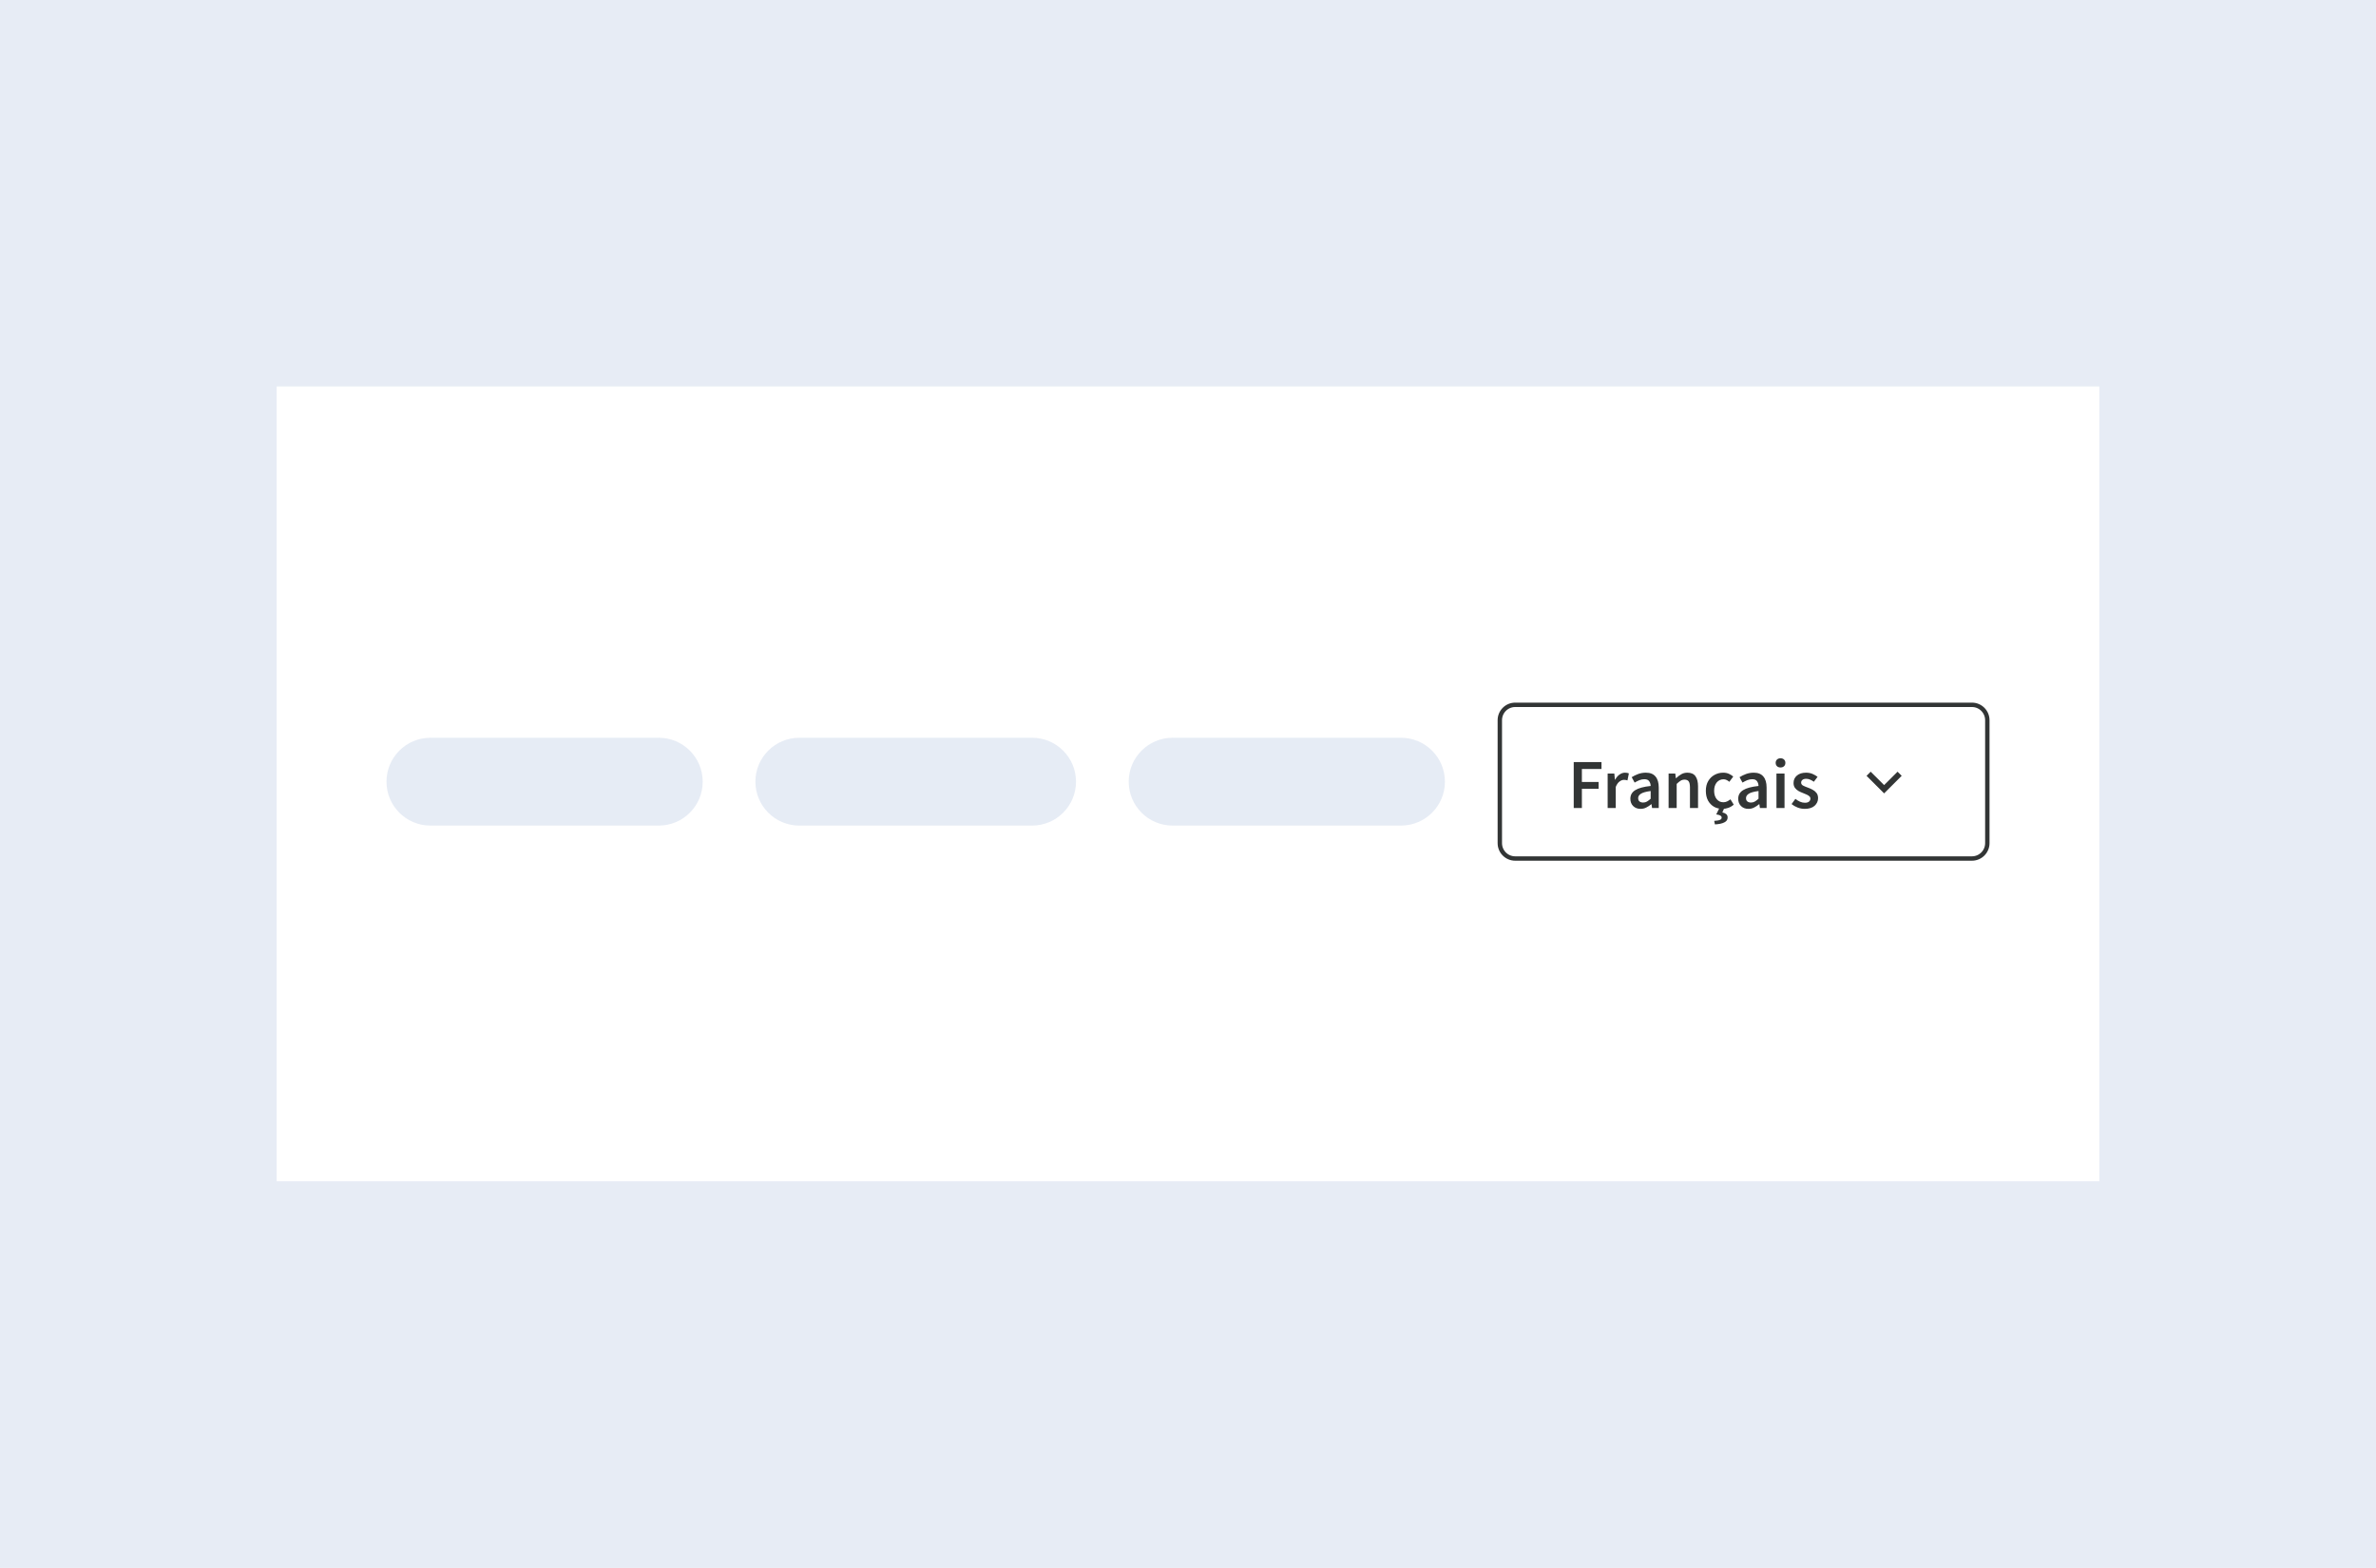
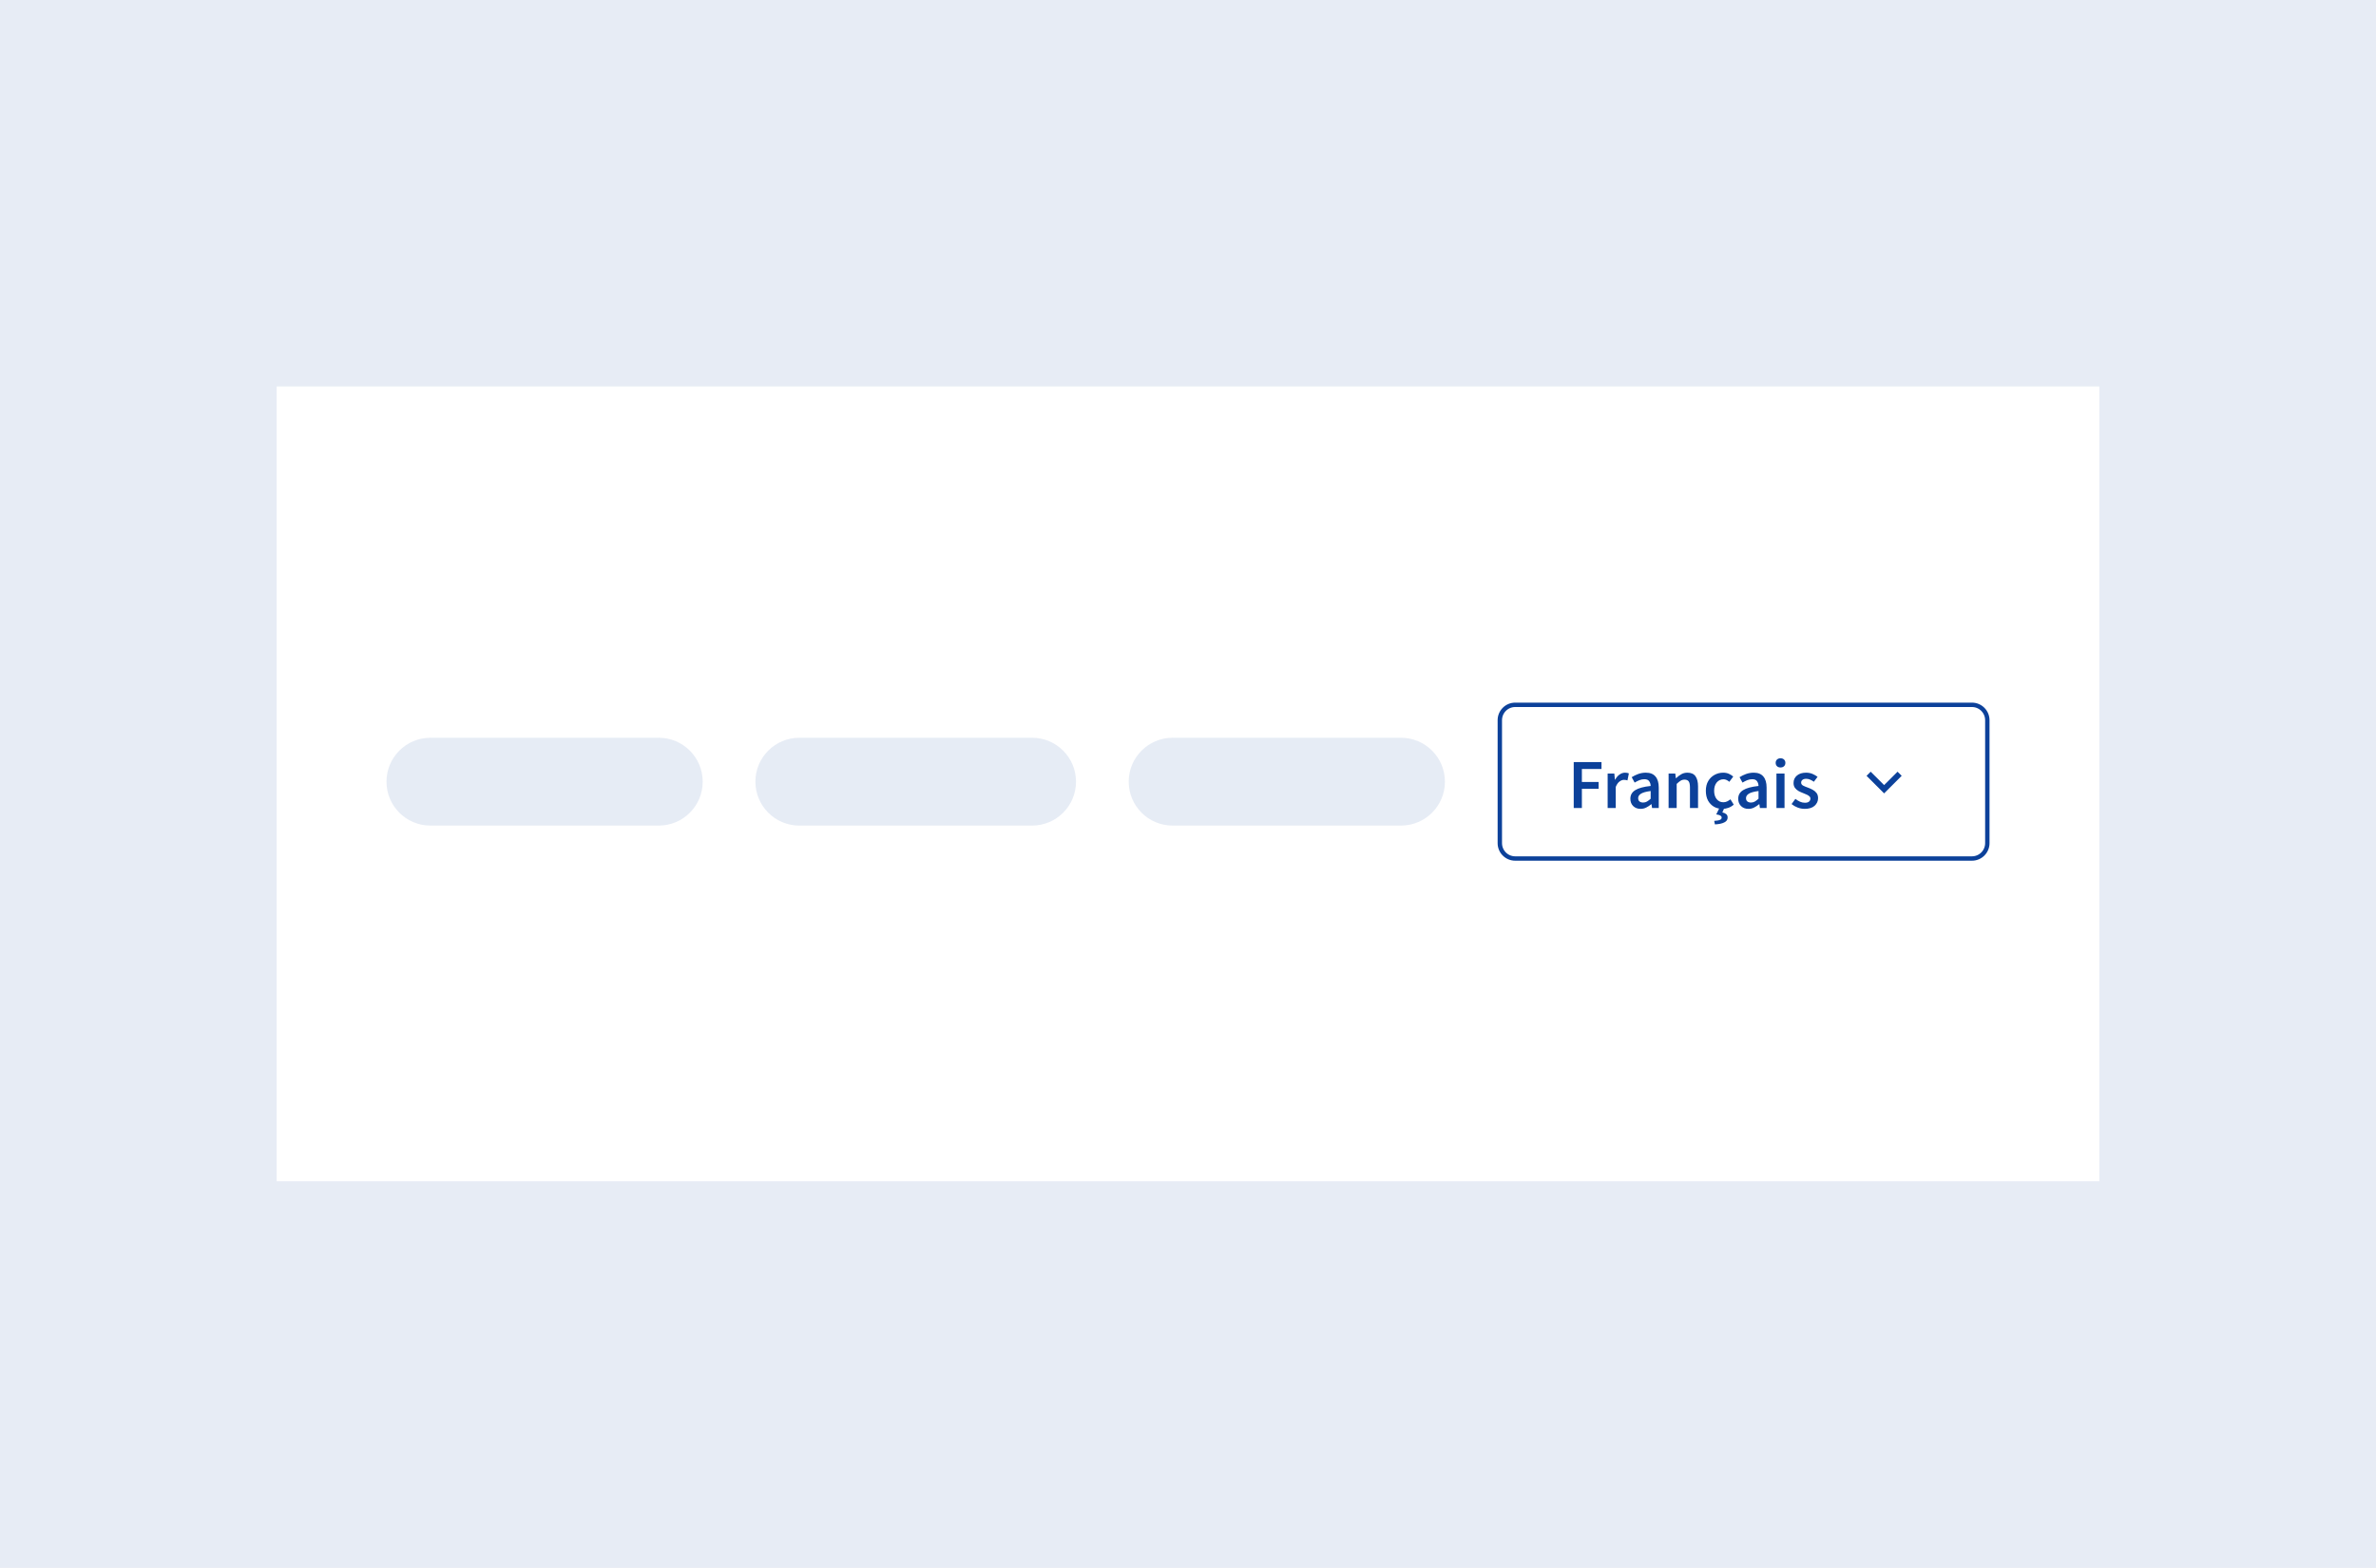
<svg xmlns="http://www.w3.org/2000/svg" width="541" height="357" fill="none">
  <path fill="#E7ECF5" d="M0 0h541v357H0z" />
  <path fill="#fff" d="M63 88h415v181H63z" />
  <rect width="72" height="20" x="88" y="168" fill="#CED9EB" opacity=".5" rx="10" />
  <rect width="73" height="20" x="172" y="168" fill="#CED9EB" opacity=".5" rx="10" />
  <rect width="72" height="20" x="257" y="168" fill="#CED9EB" opacity=".5" rx="10" />
+   <rect width="111" height="35" x="341.5" y="160.5" stroke="#0C419A" rx="3.5" />
+   <path fill="#0C419A" d="M358.328 184v-10.464h6.32v1.568h-4.464v2.96h3.808v1.568h-3.808V184h-1.856Zm7.724 0v-7.856h1.52l.128 1.392h.064c.277-.512.613-.901 1.008-1.168.394-.277.8-.416 1.216-.416.373 0 .672.054.896.16l-.32 1.6a3.706 3.706 0 0 0-.384-.096 2.51 2.51 0 0 0-.432-.032c-.31 0-.635.123-.976.368-.342.235-.635.651-.88 1.248v4.8h-1.84Zm7.491.192c-.683 0-1.243-.213-1.68-.64-.427-.426-.64-.981-.64-1.664 0-.842.368-1.493 1.104-1.952.736-.469 1.909-.789 3.52-.96-.011-.416-.123-.773-.336-1.072-.203-.309-.571-.464-1.104-.464a3.04 3.04 0 0 0-1.136.224c-.363.15-.72.331-1.072.544l-.672-1.232a7.901 7.901 0 0 1 1.472-.72 5.1 5.1 0 0 1 1.76-.304c.981 0 1.712.294 2.192.88.49.576.736 1.414.736 2.512V184h-1.52l-.128-.864h-.064c-.352.299-.731.55-1.136.752a2.793 2.793 0 0 1-1.296.304Zm.592-1.44c.32 0 .608-.074.864-.224a5.73 5.73 0 0 0 .848-.64v-1.76c-1.067.139-1.808.347-2.224.624-.416.267-.624.598-.624.992 0 .352.106.608.32.768.213.16.485.24.816.24Zm5.794 1.248v-7.856h1.52l.128 1.056h.064a6.148 6.148 0 0 1 1.152-.88c.416-.245.89-.368 1.424-.368.842 0 1.456.272 1.84.816.384.544.576 1.312.576 2.304V184h-1.84v-4.688c0-.65-.096-1.109-.288-1.376-.192-.266-.507-.4-.944-.4-.342 0-.646.086-.912.256-.256.16-.55.4-.88.72V184h-1.84Zm12.273.192c-.715 0-1.36-.16-1.936-.48a3.664 3.664 0 0 1-1.36-1.408c-.331-.618-.496-1.36-.496-2.224 0-.874.181-1.616.544-2.224a3.646 3.646 0 0 1 1.44-1.408 4.029 4.029 0 0 1 1.952-.496c.501 0 .938.086 1.312.256.373.171.704.379.992.624l-.896 1.2a2.469 2.469 0 0 0-.624-.416 1.529 1.529 0 0 0-.688-.16c-.63 0-1.147.24-1.552.72-.395.48-.592 1.115-.592 1.904 0 .779.192 1.408.576 1.888.394.48.901.72 1.52.72.309 0 .597-.064.864-.192.277-.138.528-.298.752-.48l.752 1.216c-.363.32-.768.56-1.216.72-.448.16-.896.24-1.344.24Zm-1.728 3.536-.16-.8c.65-.042 1.093-.122 1.328-.24.245-.106.368-.277.368-.512 0-.181-.091-.33-.272-.448-.171-.117-.491-.208-.96-.272l.736-1.504h1.12l-.464 1.04c.384.096.677.23.88.4.213.182.32.438.32.768 0 .502-.256.875-.768 1.12-.502.256-1.211.406-2.128.448Zm7.626-3.536c-.683 0-1.243-.213-1.68-.64-.427-.426-.64-.981-.64-1.664 0-.842.368-1.493 1.104-1.952.736-.469 1.909-.789 3.52-.96-.011-.416-.123-.773-.336-1.072-.203-.309-.571-.464-1.104-.464a3.04 3.04 0 0 0-1.136.224c-.363.15-.72.331-1.072.544l-.672-1.232a7.901 7.901 0 0 1 1.472-.72 5.103 5.103 0 0 1 1.76-.304c.981 0 1.712.294 2.192.88.491.576.736 1.414.736 2.512V184h-1.52l-.128-.864h-.064c-.352.299-.731.55-1.136.752a2.793 2.793 0 0 1-1.296.304Zm.592-1.44c.32 0 .608-.074.864-.224.267-.16.549-.373.848-.64v-1.76c-1.067.139-1.808.347-2.224.624-.416.267-.624.598-.624.992 0 .352.107.608.32.768.213.16.485.24.816.24Zm5.794 1.248v-7.856h1.84V184h-1.84Zm.928-9.232c-.331 0-.597-.096-.8-.288-.203-.192-.304-.448-.304-.768 0-.309.101-.56.304-.752.203-.192.469-.288.8-.288.331 0 .597.096.8.288.203.192.304.443.304.752 0 .32-.101.576-.304.768-.203.192-.469.288-.8.288Zm5.492 9.424a4.465 4.465 0 0 1-1.6-.304 5.295 5.295 0 0 1-1.376-.784l.864-1.184c.352.267.704.48 1.056.64.352.16.725.24 1.12.24.426 0 .741-.09.944-.272a.867.867 0 0 0 .304-.672.67.67 0 0 0-.256-.544 2.087 2.087 0 0 0-.624-.384 14.464 14.464 0 0 0-.8-.336 8.502 8.502 0 0 1-1.024-.464 2.658 2.658 0 0 1-.816-.72c-.214-.298-.32-.666-.32-1.104 0-.693.256-1.258.768-1.696.512-.437 1.205-.656 2.08-.656.554 0 1.05.096 1.488.288.437.192.816.411 1.136.656l-.848 1.12a4.068 4.068 0 0 0-.848-.48 2.079 2.079 0 0 0-.88-.192c-.395 0-.688.086-.88.256a.758.758 0 0 0-.288.608c0 .31.16.544.48.704.32.16.693.315 1.12.464.362.128.714.288 1.056.48.341.182.624.422.848.72.234.299.352.694.352 1.184 0 .672-.262 1.248-.784 1.728-.523.47-1.28.704-2.272.704Z" />
  <g clip-path="url(#a)">
-     <path fill="#323535" d="M358.328 184v-10.464h6.32v1.568h-4.464v2.96h3.808v1.568h-3.808V184h-1.856Zm7.724 0v-7.856h1.52l.128 1.392h.064c.277-.512.613-.901 1.008-1.168.394-.277.8-.416 1.216-.416.373 0 .672.054.896.16l-.32 1.6a3.706 3.706 0 0 0-.384-.096c-.118-.021-.262-.032-.432-.032-.31 0-.635.123-.976.368-.342.235-.635.651-.88 1.248v4.8h-1.84Zm7.491.192c-.683 0-1.243-.213-1.68-.64-.427-.426-.64-.981-.64-1.664 0-.842.368-1.493 1.104-1.952.736-.469 1.909-.789 3.52-.96-.011-.416-.123-.773-.336-1.072-.203-.309-.571-.464-1.104-.464-.384 0-.763.075-1.136.224-.363.15-.72.331-1.072.544l-.672-1.232c.437-.277.928-.517 1.472-.72.554-.202 1.141-.304 1.76-.304.981 0 1.712.294 2.192.88.49.576.736 1.414.736 2.512V184h-1.52l-.128-.864h-.064c-.352.299-.731.55-1.136.752-.395.203-.827.304-1.296.304Zm.592-1.44c.32 0 .608-.074.864-.224.266-.16.549-.373.848-.64v-1.76c-1.067.139-1.808.347-2.224.624-.416.267-.624.598-.624.992 0 .352.106.608.32.768.213.16.485.24.816.24Zm5.794 1.248v-7.856h1.52l.128 1.056h.064c.352-.341.736-.634 1.152-.88.416-.245.89-.368 1.424-.368.842 0 1.456.272 1.84.816.384.544.576 1.312.576 2.304V184h-1.84v-4.688c0-.65-.096-1.109-.288-1.376-.192-.266-.507-.4-.944-.4-.342 0-.646.086-.912.256-.256.16-.55.4-.88.72V184h-1.84Zm12.273.192c-.715 0-1.36-.16-1.936-.48-.566-.33-1.019-.8-1.36-1.408-.331-.618-.496-1.36-.496-2.224 0-.874.181-1.616.544-2.224.362-.618.842-1.088 1.44-1.408.608-.33 1.258-.496 1.952-.496.501 0 .938.086 1.312.256.373.171.704.379.992.624l-.896 1.2c-.203-.181-.411-.32-.624-.416a1.529 1.529 0 0 0-.688-.16c-.63 0-1.147.24-1.552.72-.395.48-.592 1.115-.592 1.904 0 .779.192 1.408.576 1.888.394.48.901.72 1.52.72.309 0 .597-.064.864-.192.277-.138.528-.298.752-.48l.752 1.216c-.363.32-.768.56-1.216.72-.448.16-.896.24-1.344.24Zm-1.728 3.536-.16-.8c.65-.042 1.093-.122 1.328-.24.245-.106.368-.277.368-.512 0-.181-.091-.33-.272-.448-.171-.117-.491-.208-.96-.272l.736-1.504h1.12l-.464 1.04c.384.096.677.23.88.4.213.182.32.438.32.768 0 .502-.256.875-.768 1.12-.502.256-1.211.406-2.128.448Zm7.626-3.536c-.683 0-1.243-.213-1.68-.64-.427-.426-.64-.981-.64-1.664 0-.842.368-1.493 1.104-1.952.736-.469 1.909-.789 3.52-.96-.011-.416-.123-.773-.336-1.072-.203-.309-.571-.464-1.104-.464-.384 0-.763.075-1.136.224-.363.15-.72.331-1.072.544l-.672-1.232c.437-.277.928-.517 1.472-.72.555-.202 1.141-.304 1.76-.304.981 0 1.712.294 2.192.88.491.576.736 1.414.736 2.512V184h-1.52l-.128-.864h-.064c-.352.299-.731.55-1.136.752-.395.203-.827.304-1.296.304Zm.592-1.44c.32 0 .608-.074.864-.224.267-.16.549-.373.848-.64v-1.76c-1.067.139-1.808.347-2.224.624-.416.267-.624.598-.624.992 0 .352.107.608.32.768.213.16.485.24.816.24Zm5.794 1.248v-7.856h1.84V184h-1.84Zm.928-9.232c-.331 0-.597-.096-.8-.288-.203-.192-.304-.448-.304-.768 0-.309.101-.56.304-.752.203-.192.469-.288.8-.288.331 0 .597.096.8.288.203.192.304.443.304.752 0 .32-.101.576-.304.768-.203.192-.469.288-.8.288Zm5.492 9.424c-.534 0-1.067-.101-1.6-.304-.534-.213-.992-.474-1.376-.784l.864-1.184c.352.267.704.48 1.056.64.352.16.725.24 1.12.24.426 0 .741-.09.944-.272.202-.181.304-.405.304-.672 0-.224-.086-.405-.256-.544-.16-.149-.368-.277-.624-.384-.256-.117-.523-.229-.8-.336a8.502 8.502 0 0 1-1.024-.464c-.331-.192-.603-.432-.816-.72-.214-.298-.32-.666-.32-1.104 0-.693.256-1.258.768-1.696.512-.437 1.205-.656 2.08-.656.554 0 1.05.096 1.488.288.437.192.816.411 1.136.656l-.848 1.12c-.278-.202-.56-.362-.848-.48a2.079 2.079 0 0 0-.88-.192c-.395 0-.688.086-.88.256-.192.16-.288.363-.288.608 0 .31.16.544.48.704.32.16.693.315 1.12.464.362.128.714.288 1.056.48.341.182.624.422.848.72.234.299.352.694.352 1.184 0 .672-.262 1.248-.784 1.728-.523.47-1.28.704-2.272.704Z" />
-     <g clip-path="url(#b)">
-       <path fill="#323535" d="M432.06 175.727 429 178.78l-3.06-3.053-.94.94 4 4 4-4-.94-.94Z" />
-     </g>
+     <path fill="#0C419A" d="M432.06 175.727 429 178.78l-3.06-3.053-.94.94 4 4 4-4-.94-.94Z" />
  </g>
-   <rect width="111" height="35" x="341.5" y="160.5" stroke="#323535" rx="3.5" />
  <defs>
    <clipPath id="a">
-       <rect width="112" height="36" x="341" y="160" fill="#fff" rx="4" />
-     </clipPath>
-     <clipPath id="b">
      <path fill="#fff" d="M421 170h16v16h-16z" />
    </clipPath>
  </defs>
</svg>
